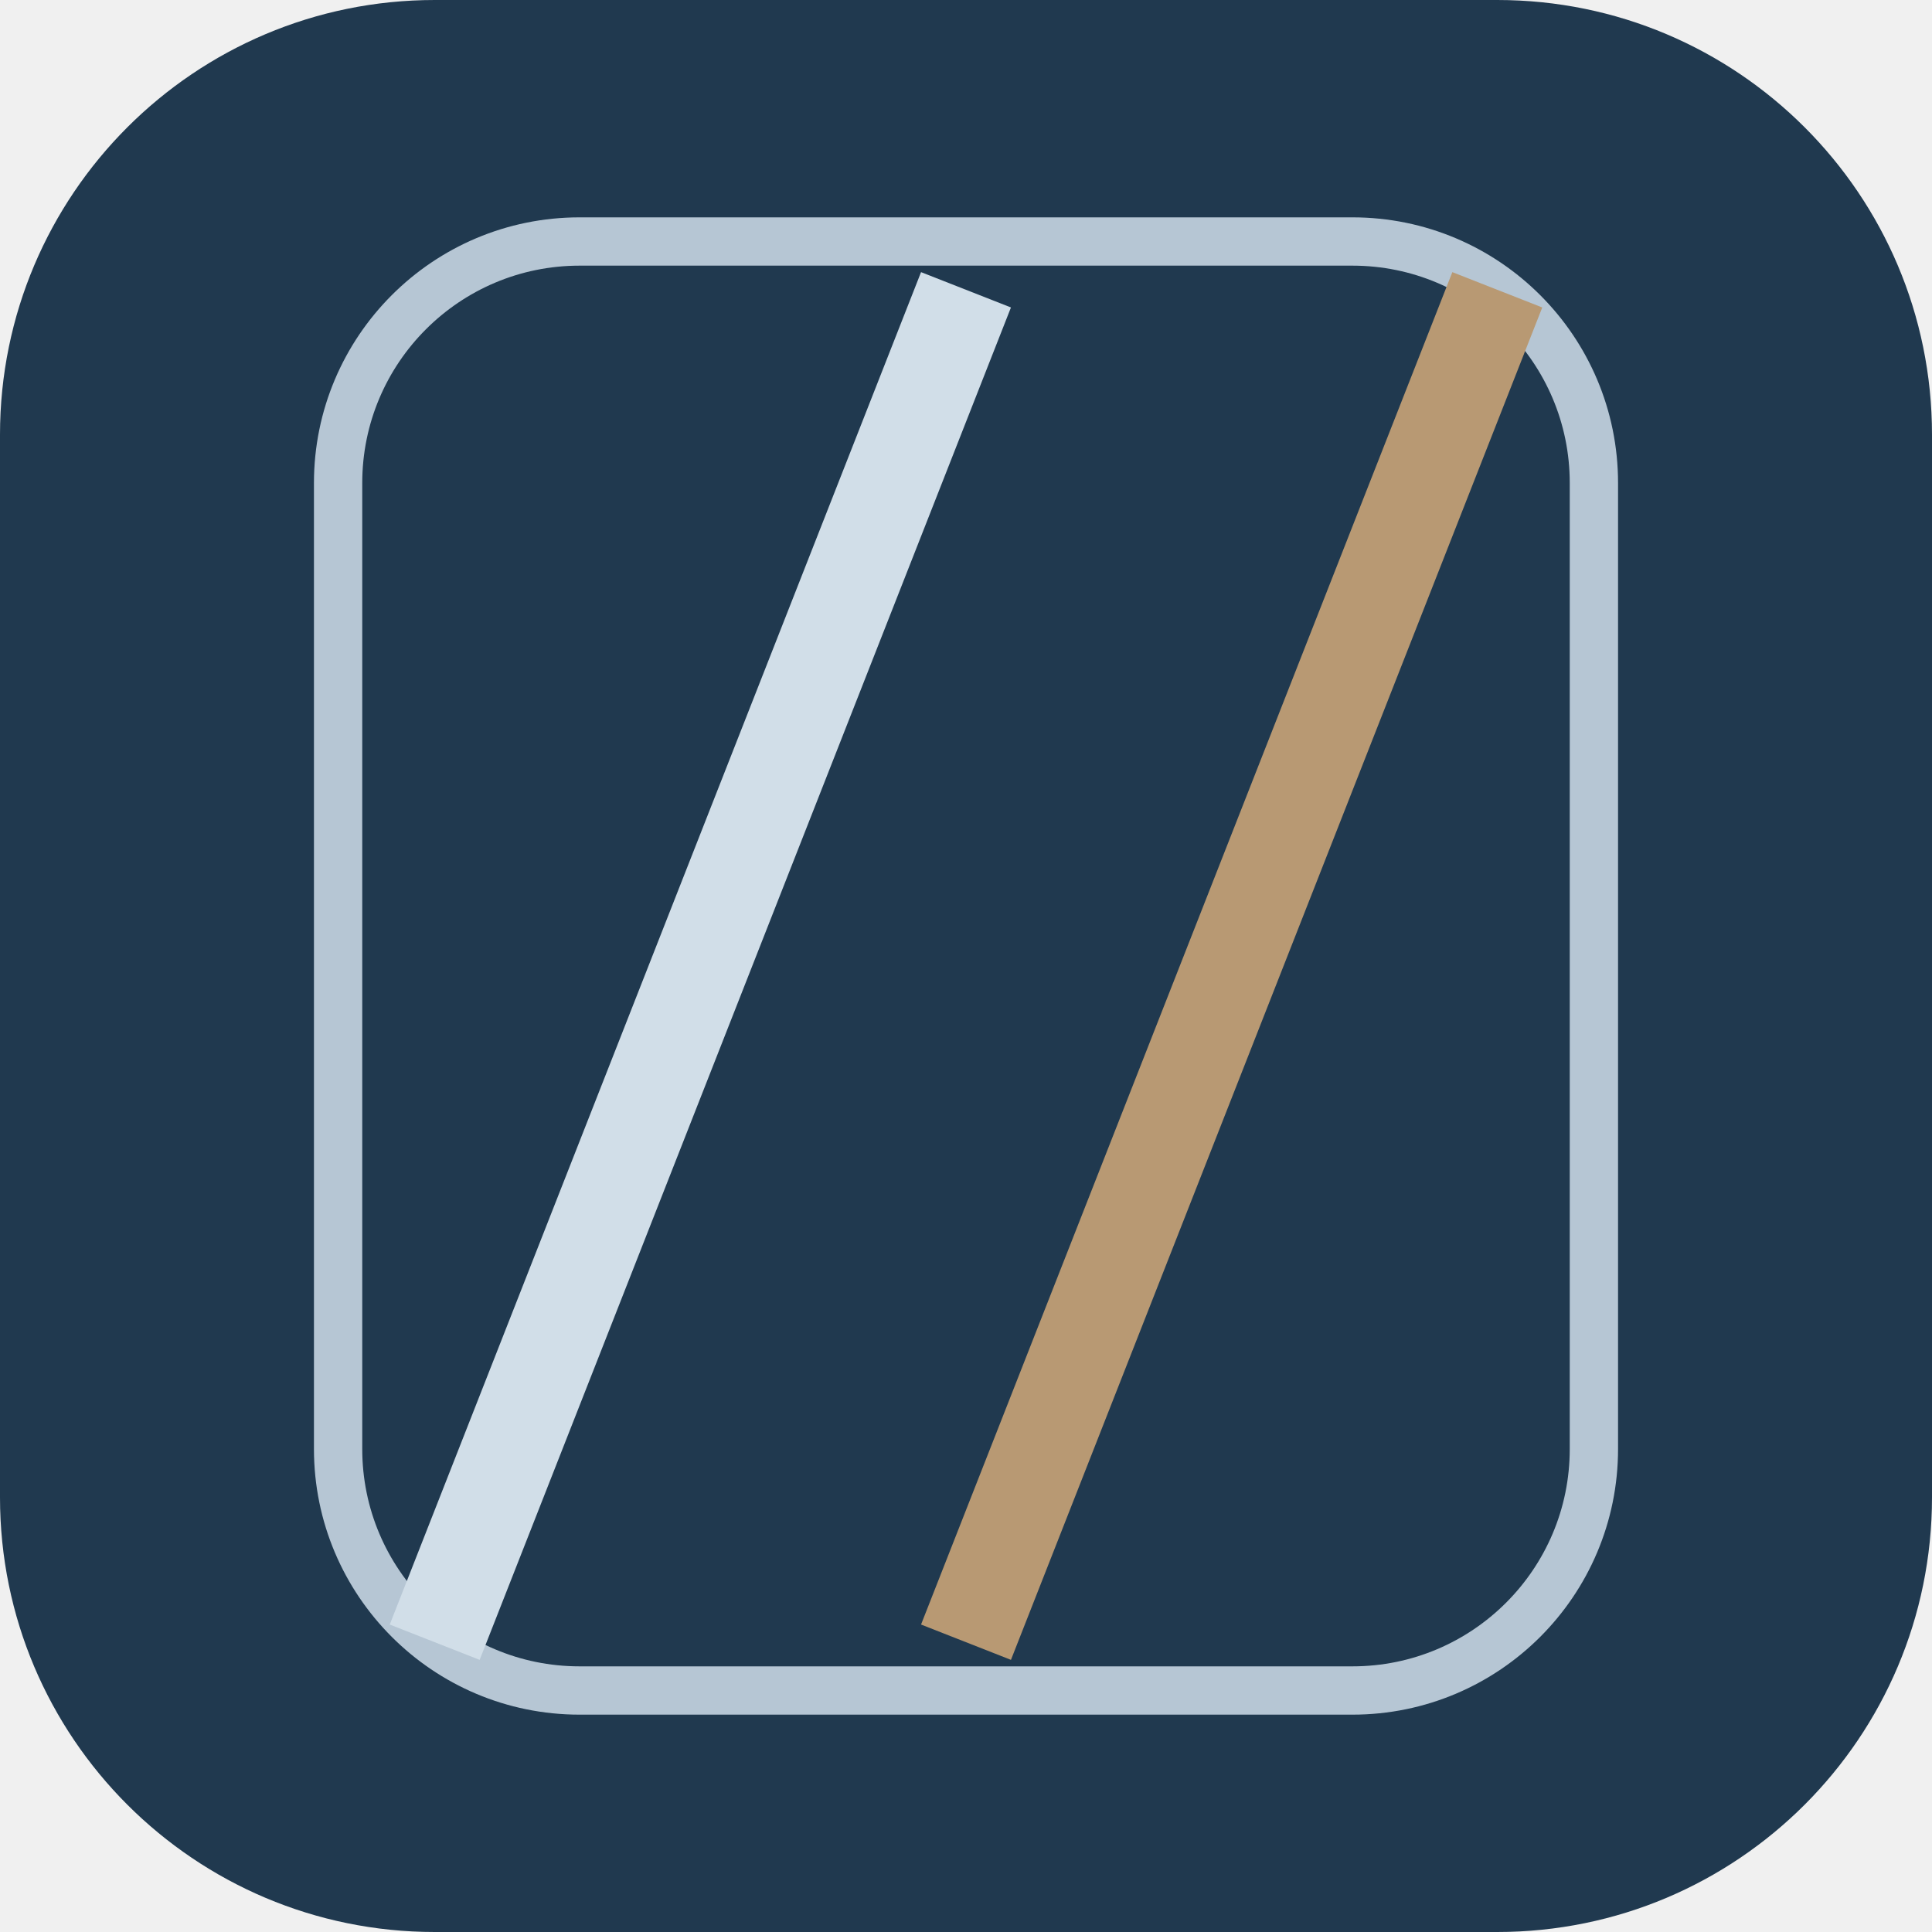
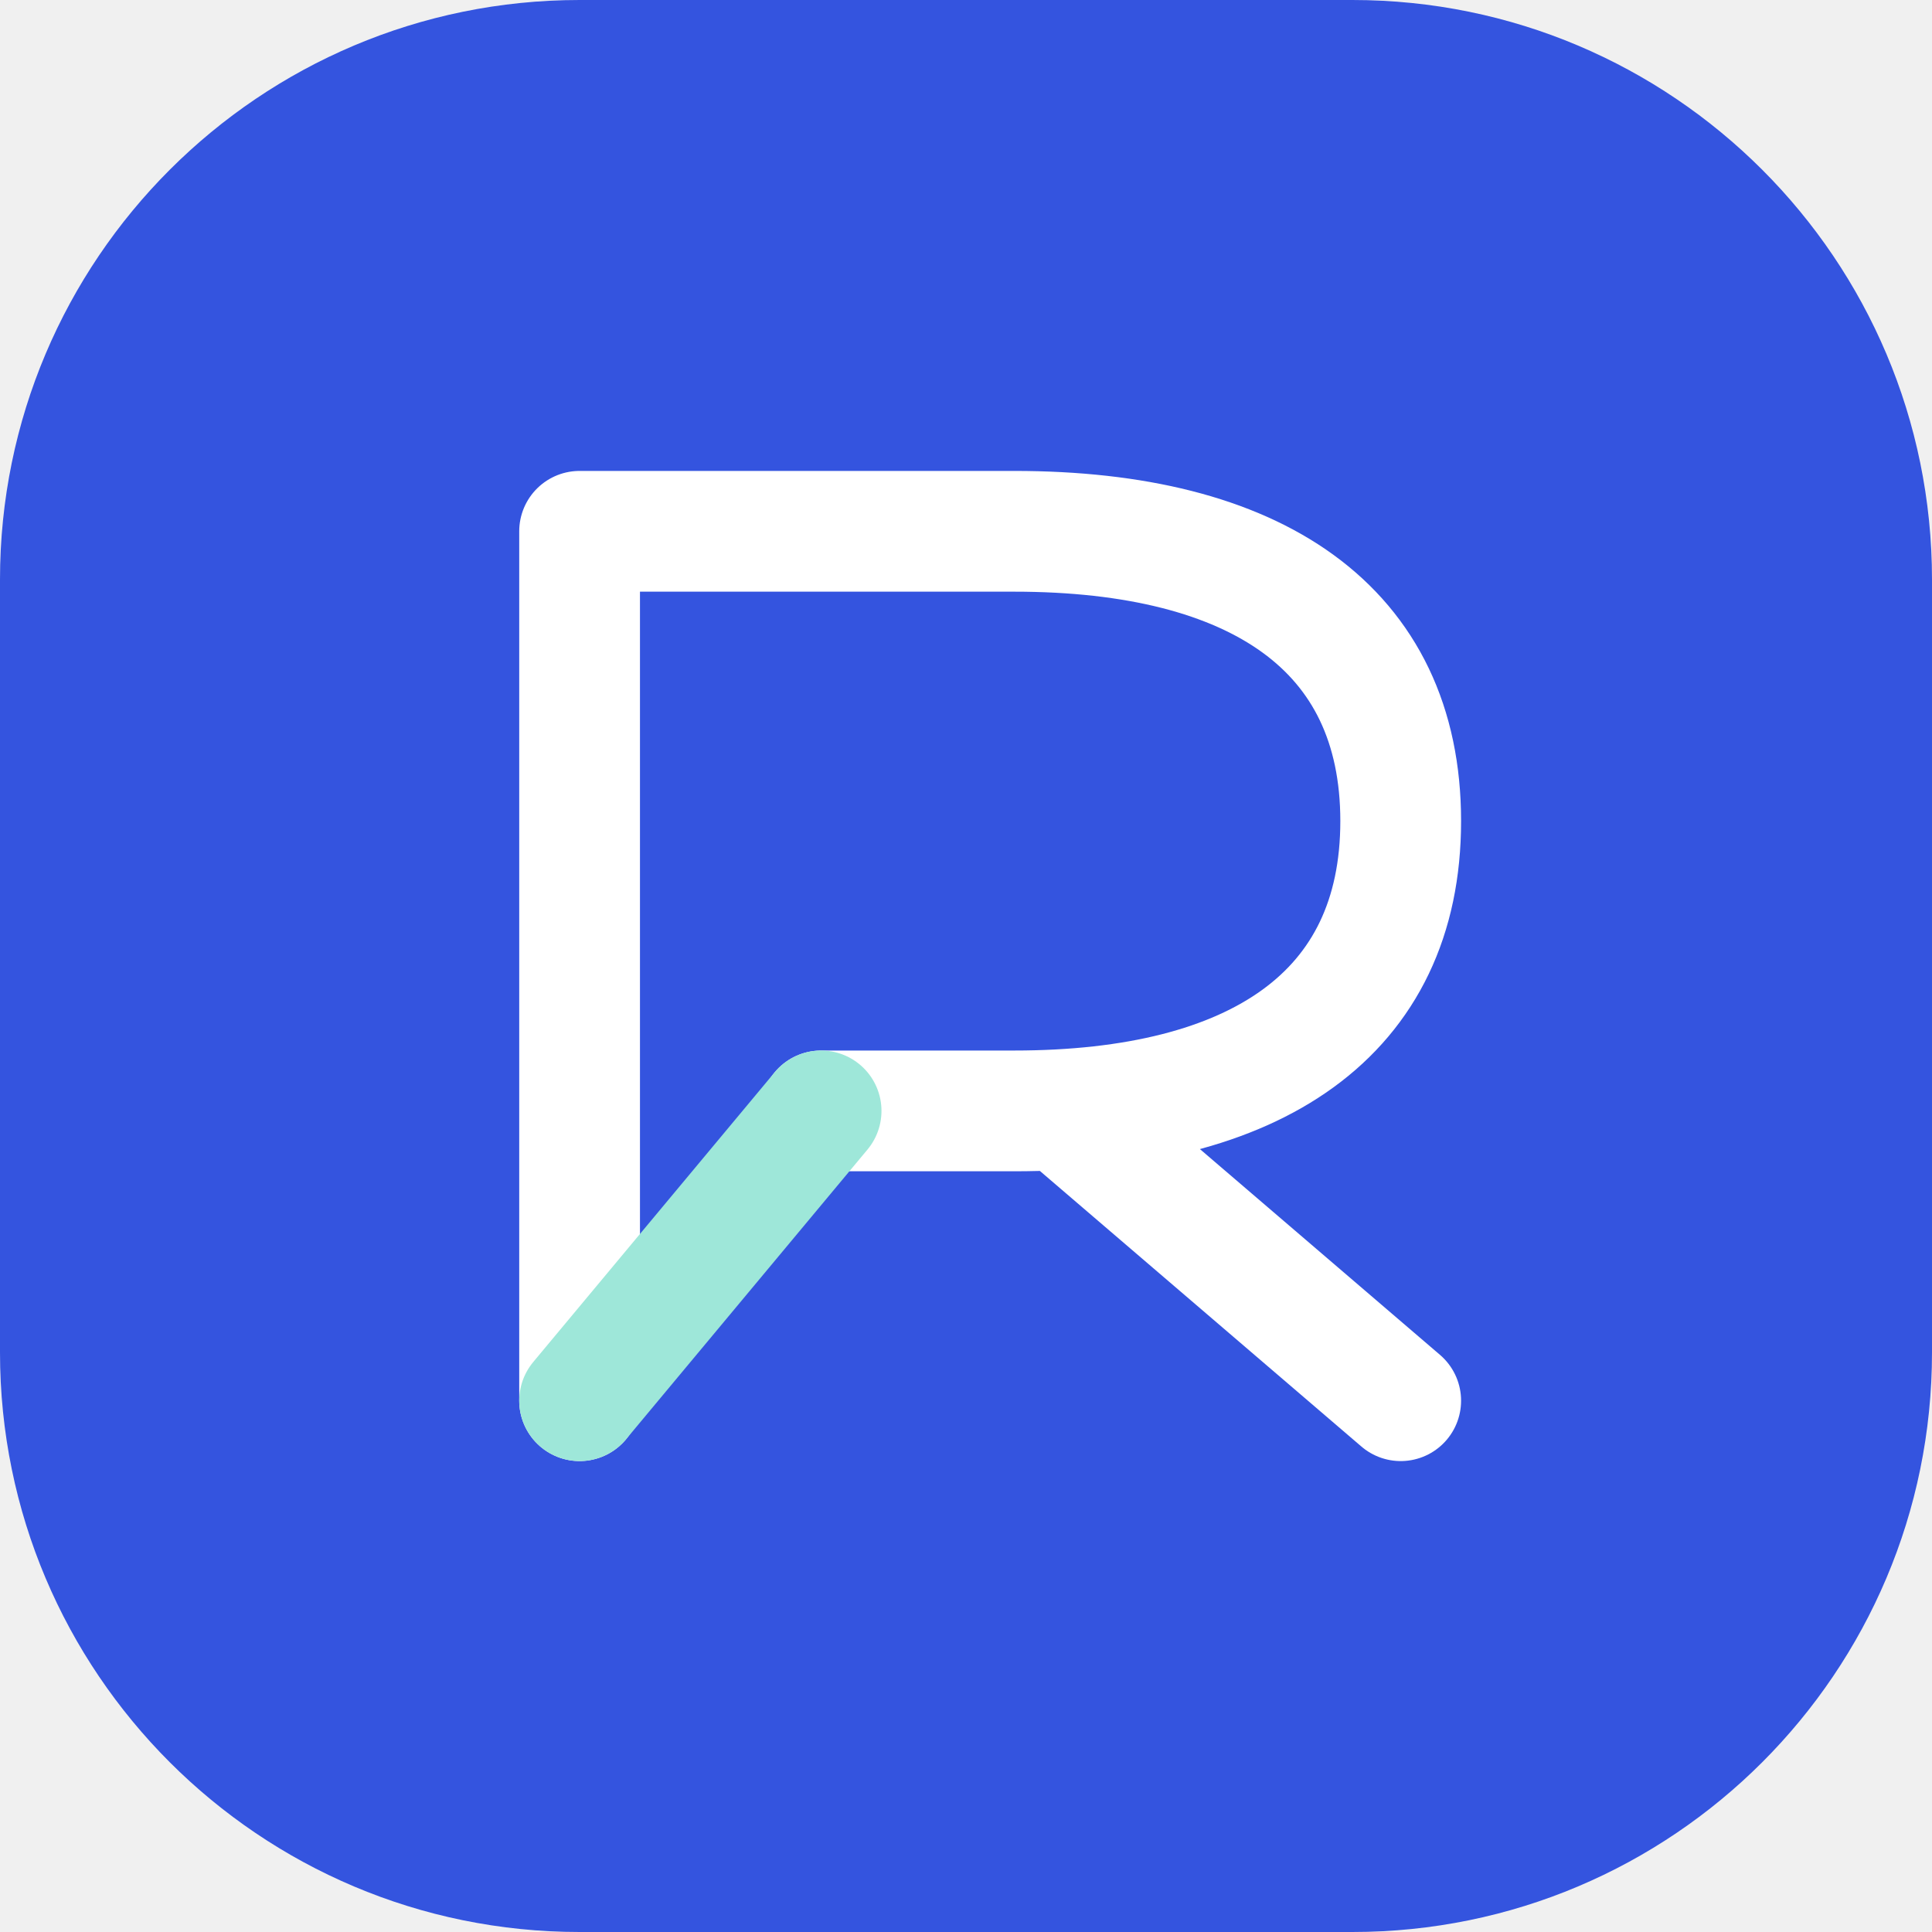
<svg xmlns="http://www.w3.org/2000/svg" viewBox="0 0 40 40">
-   <rect width="40" height="40" rx="9" fill="#20394f" />
-   <rect x="7" y="5" width="26" height="30" rx="5" fill="none" stroke="#b6c6d4" />
-   <path d="m20 6-11 28" fill="none" stroke="#d1dee8" stroke-width="2" />
-   <path d="m31 6-11 28" fill="none" stroke="#b89973" stroke-width="2" />
+   <rect width="40" height="40" rx="12" fill="#3454df" />
+   <path d="M12 29V11h9c5 0 8 2 8 6s-3 6-8 6h-4m5 0 7 6" fill="none" stroke="#fff" stroke-width="2.5" stroke-linecap="round" stroke-linejoin="round" />
+   <path d="m12 29 5-6" fill="none" stroke="#9ee7d9" stroke-width="2.5" stroke-linecap="round" />
</svg>
